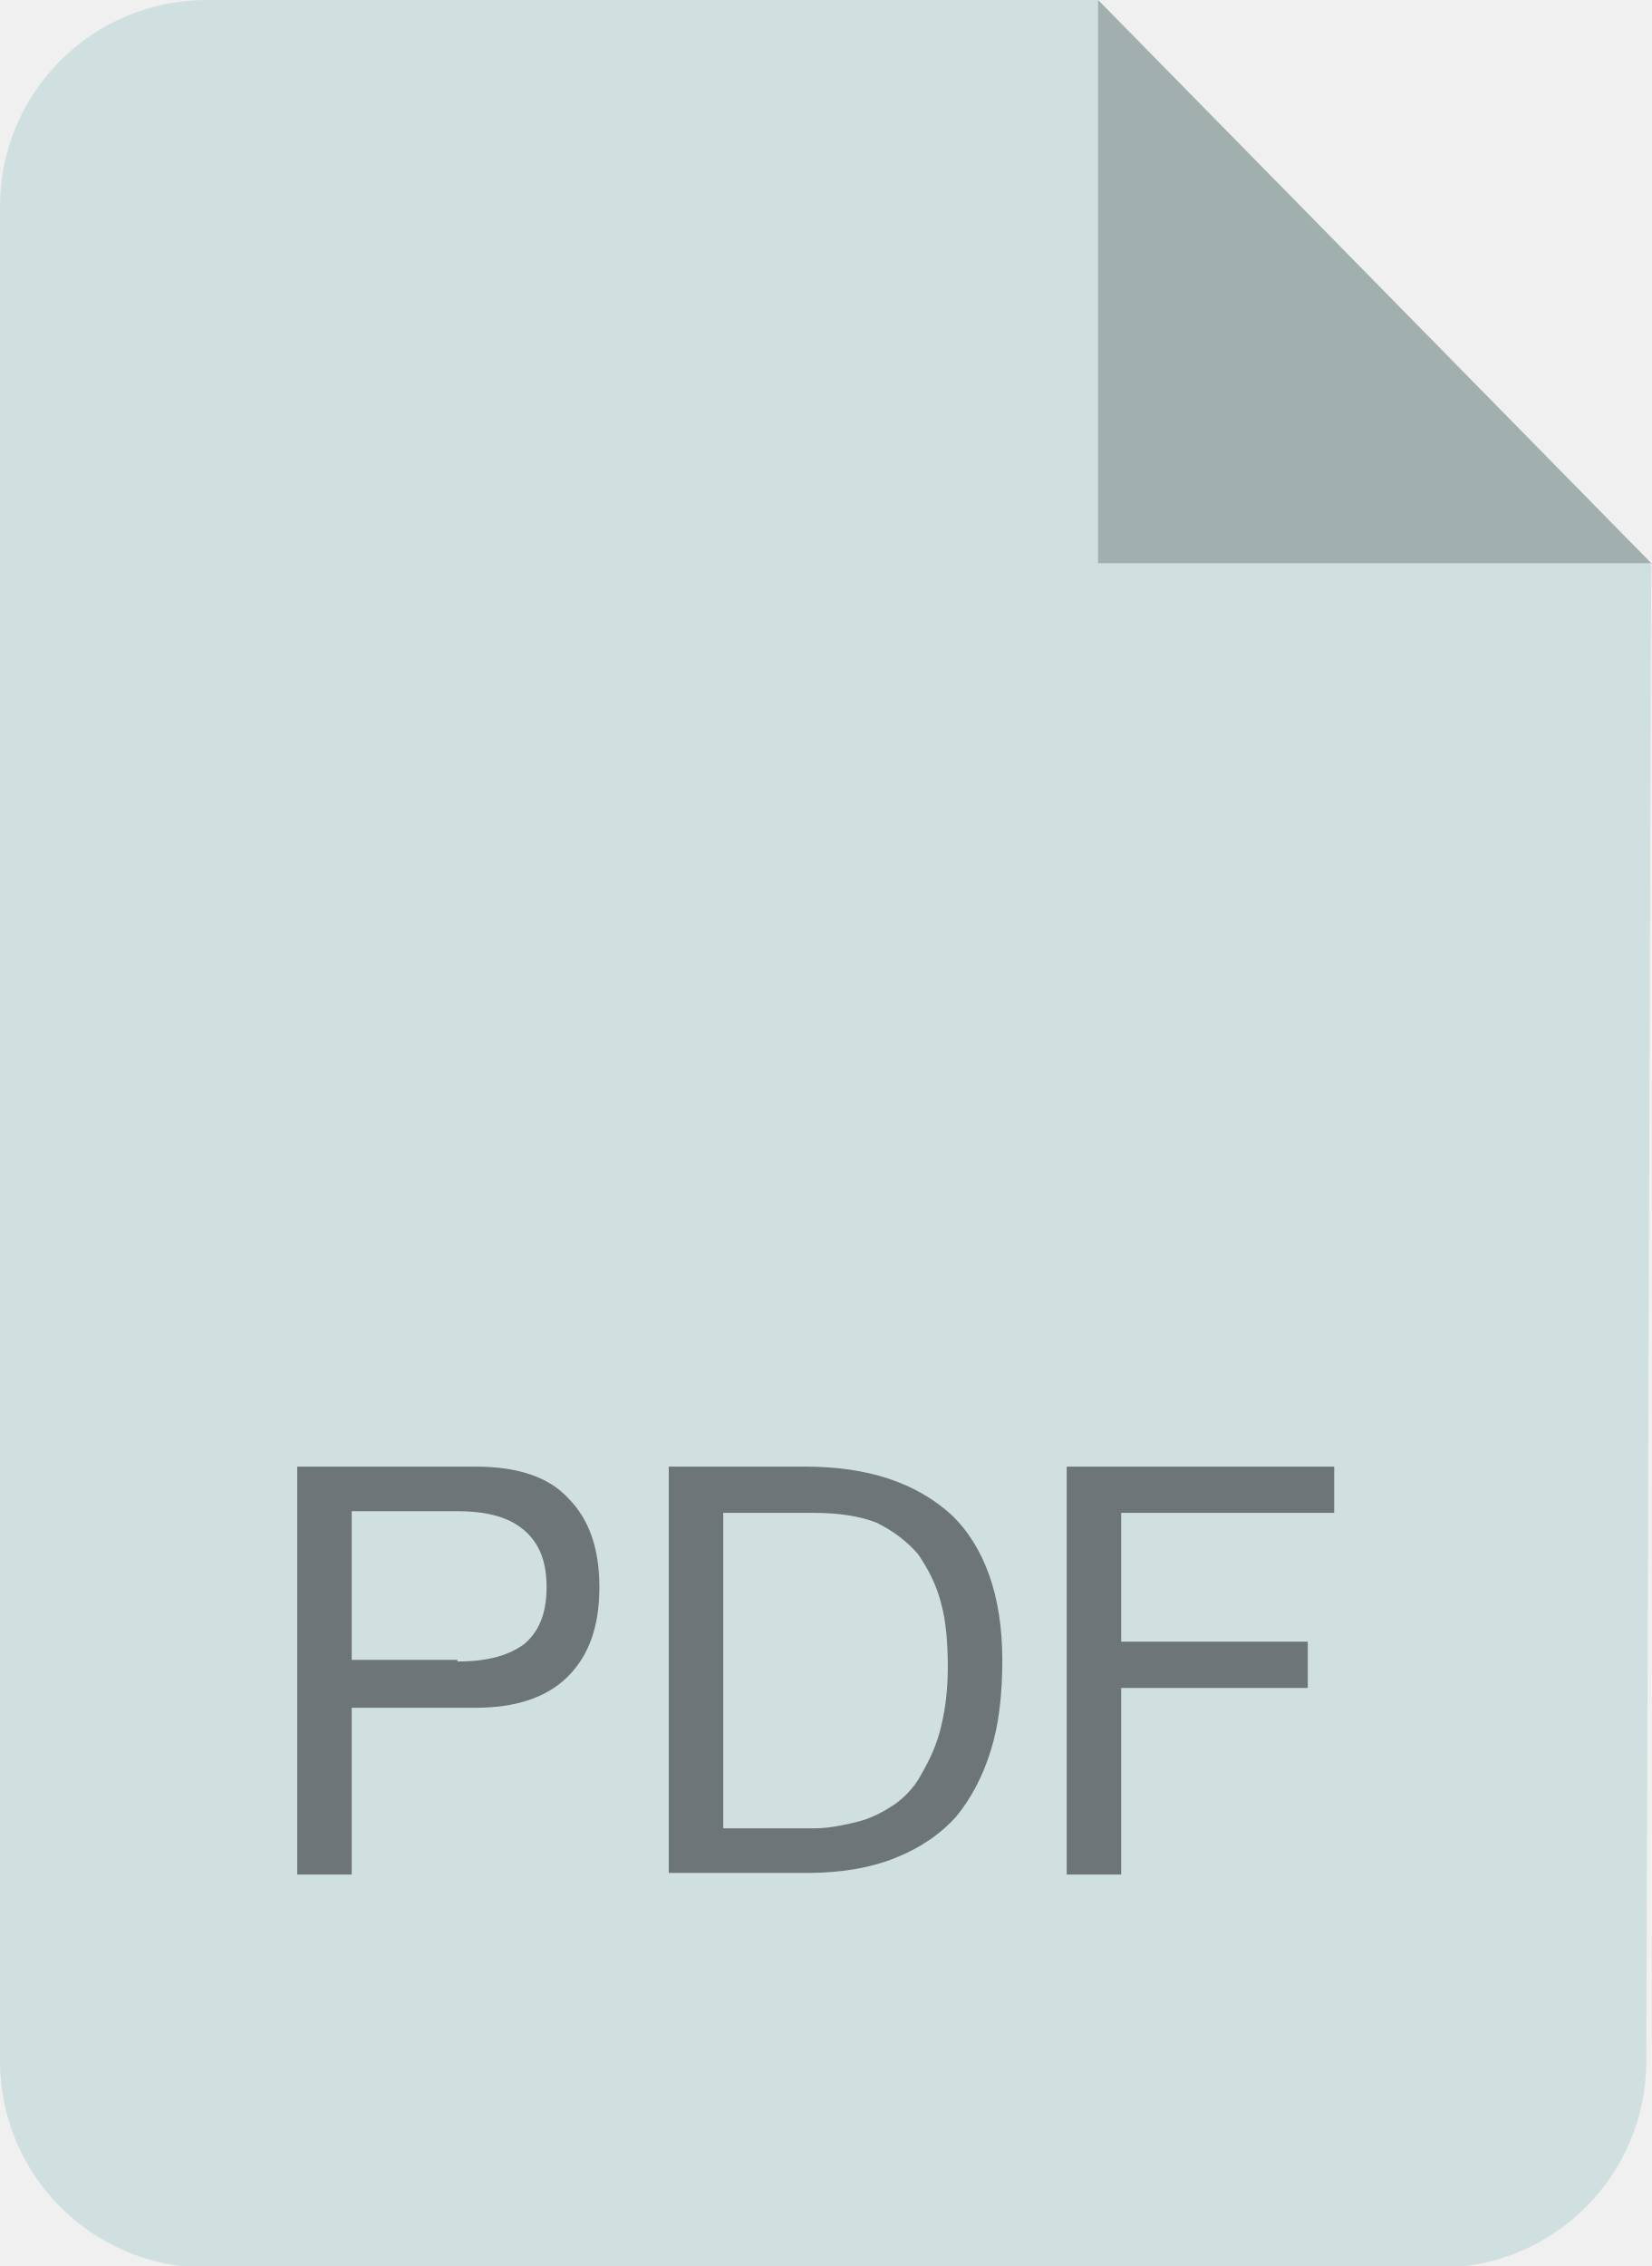
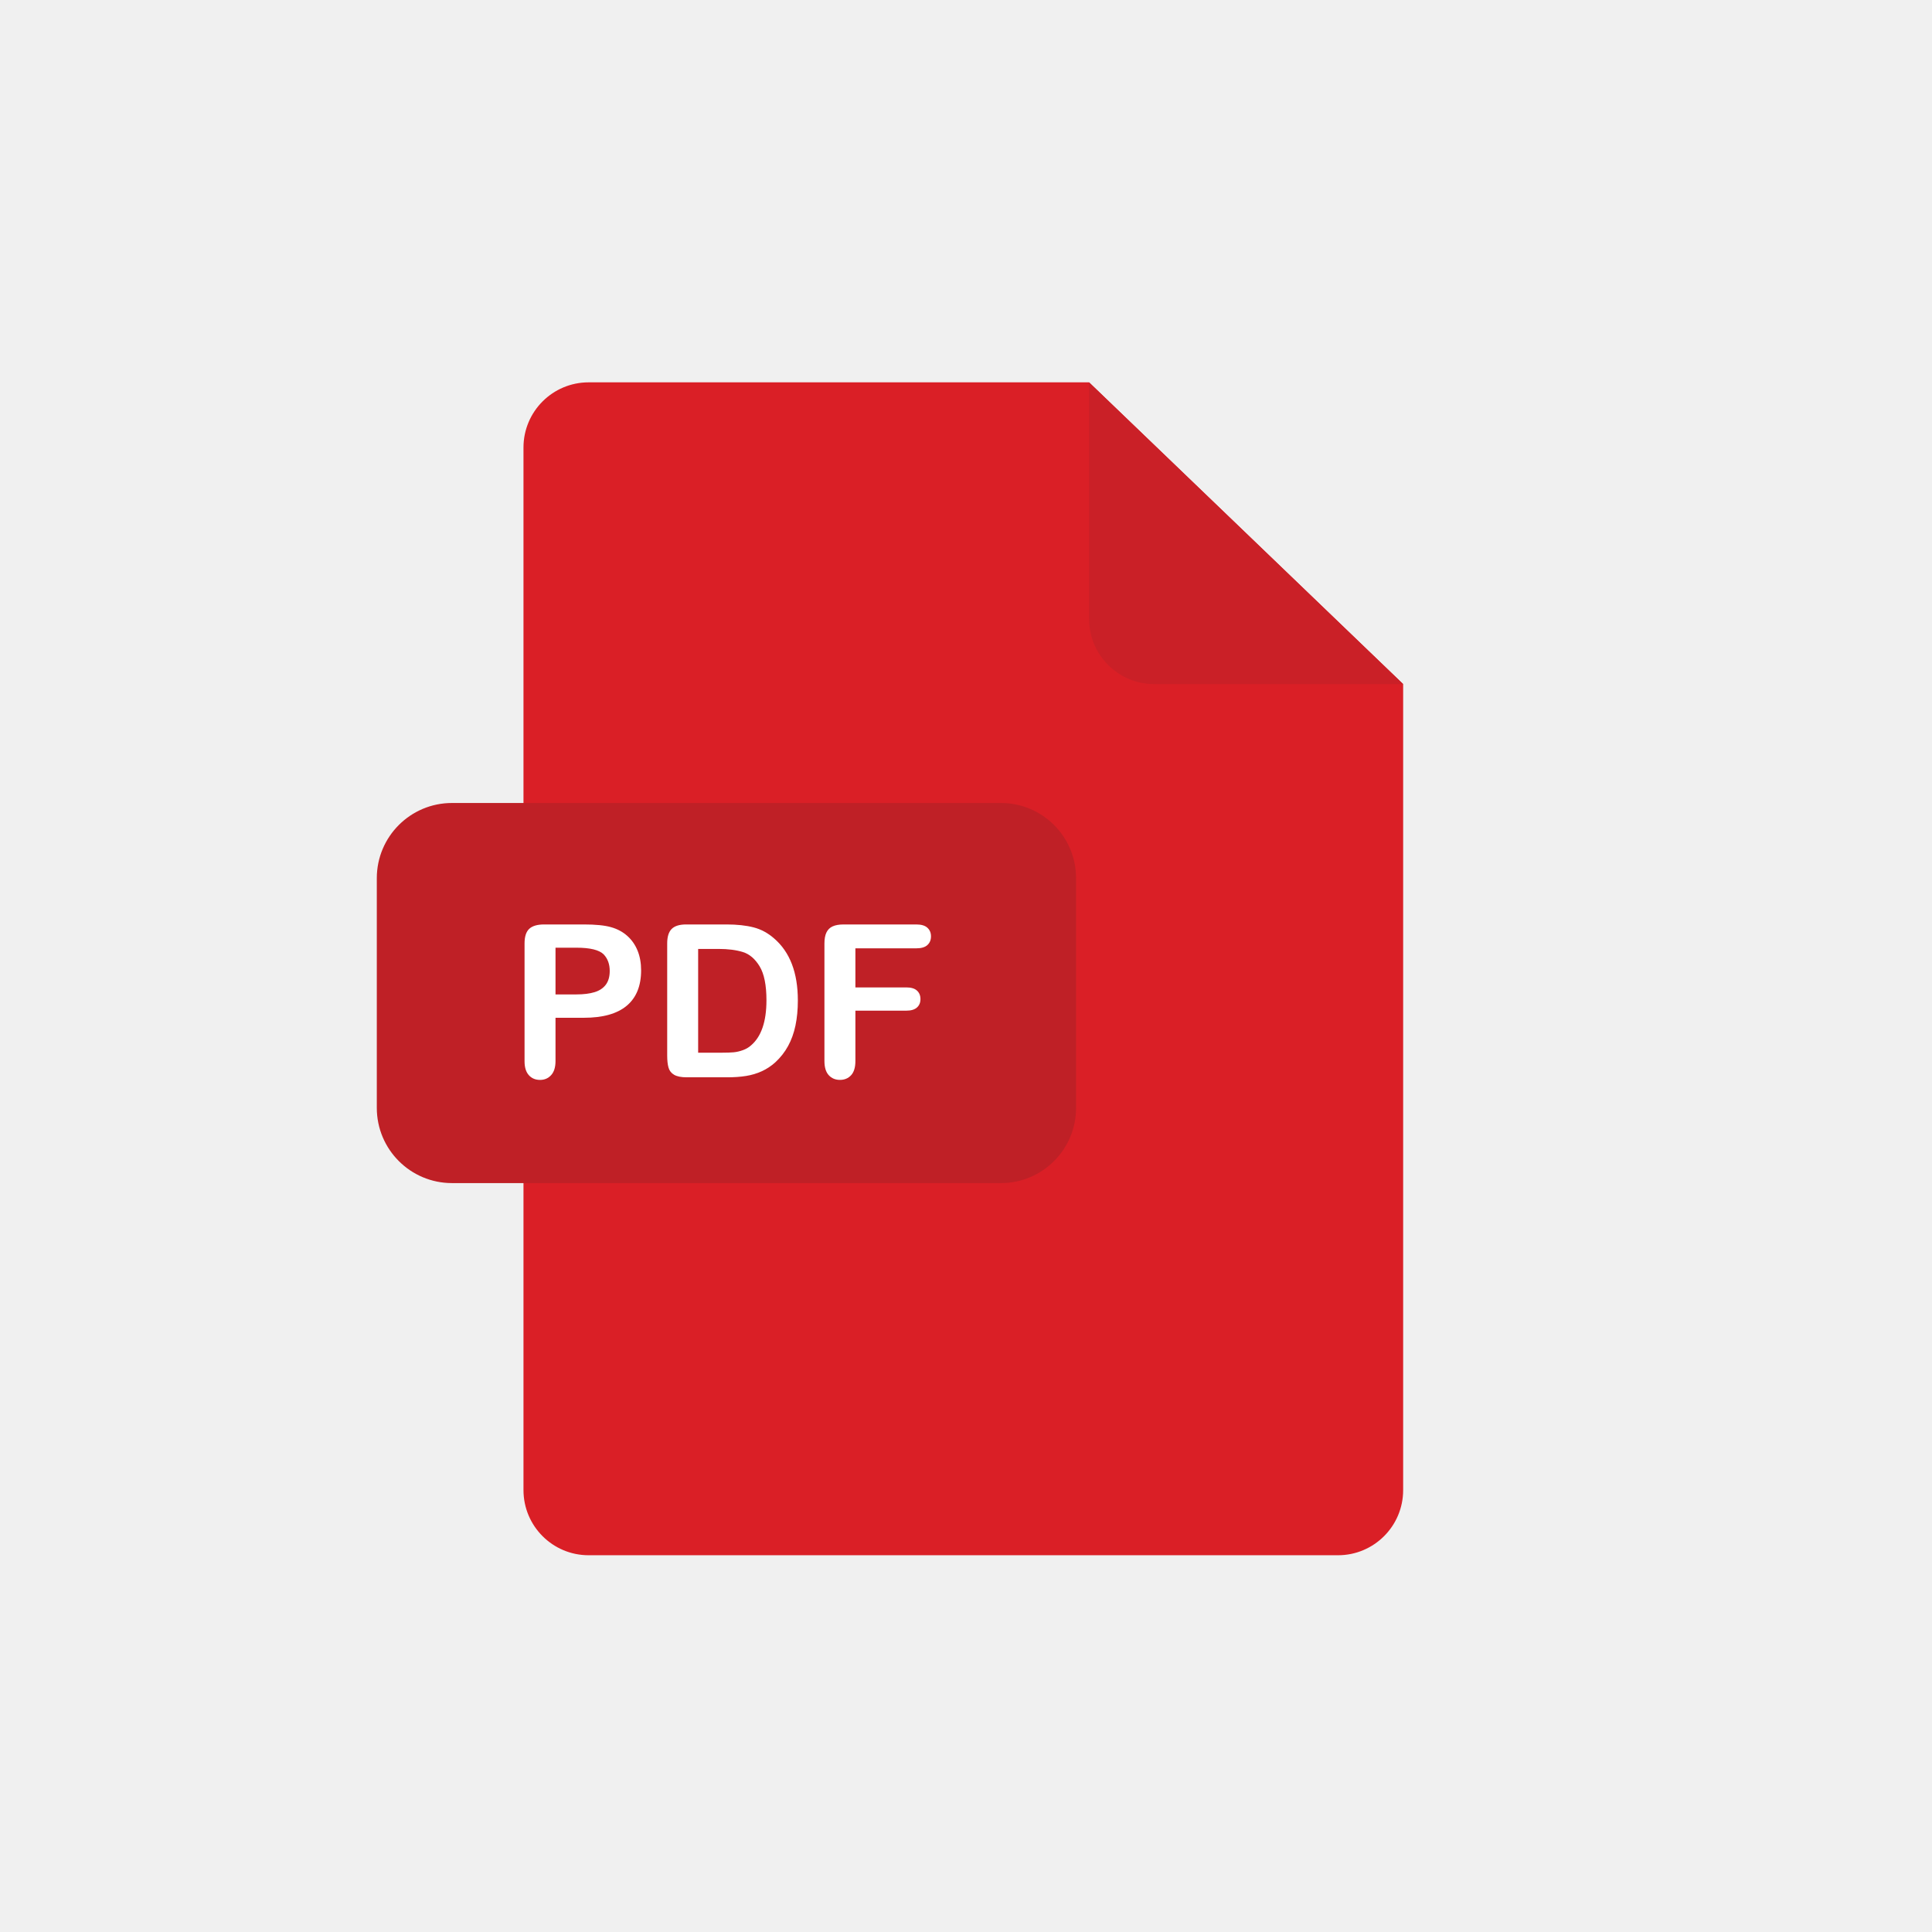
- <svg xmlns="http://www.w3.org/2000/svg" viewBox="0 0 100 137.2">
-   <path fill="#D0E0E1" d="M0 12.5C0 5.6 5.6 0 12.5 0h54L100 34.1l-.3 90.7c0 6.9-5.6 12.5-12.5 12.5H12.5c-6.9 0-12.5-5.6-12.5-12.5V12.5z" />
-   <g fill="#6D7577">
-     <path d="M28.8 88.8c2.5 0 4.4.6 5.6 1.9 1.3 1.3 1.9 3.1 1.9 5.4 0 2.3-.6 4.1-1.9 5.4-1.3 1.3-3.2 1.9-5.6 1.9h-7.5v10.1H18V88.8h10.8zm-1.1 11.8c1.9 0 3.2-.4 4.1-1.1.9-.8 1.3-1.9 1.3-3.4s-.4-2.6-1.3-3.4c-.9-.8-2.2-1.2-4.1-1.2h-6.4v9h6.4zM48.8 88.8c3.8 0 6.7 1 8.8 2.9 2 1.9 3.1 4.9 3.1 8.8 0 2.1-.2 3.9-.7 5.5s-1.2 2.9-2.1 4c-1 1.1-2.2 1.9-3.7 2.5s-3.3.9-5.3.9h-8.4V88.8h8.3zm.3 21.9c.4 0 .8 0 1.4-.1s1.1-.2 1.8-.4c.6-.2 1.2-.5 1.8-.9.6-.4 1.2-1 1.6-1.7s.9-1.6 1.2-2.7c.3-1.1.5-2.4.5-3.9s-.1-2.8-.4-3.9c-.3-1.2-.8-2.1-1.4-3-.7-.8-1.5-1.4-2.5-1.9-1-.4-2.3-.6-3.8-.6h-5.5v19.1h5.3zM80.8 88.8v2.8H67.9v7.8h11.3v2.8H67.9v11.3h-3.3V88.8h16.2z" />
+ <svg xmlns="http://www.w3.org/2000/svg" version="1.1" id="Layer_1" x="0px" y="0px" viewBox="0 0 473.931 473.931" style="enable-background:new 0 0 473.931 473.931;" xml:space="preserve">
+   <path style="fill:#DA1F26;" d="M144.395,93.791c-8.823,0-15.981,7.158-15.981,15.985v255.753c0,8.827,7.158,15.981,15.981,15.981  H328.22c8.827,0,15.981-7.154,15.981-15.981V167.814l-77.047-74.023H144.395z" />
+   <path style="fill:#CA2027;" d="M344.205,167.814h-61.066c-8.827,0-15.981-7.158-15.981-15.985V93.791L344.205,167.814z" />
+   <path style="fill:#BF2026;" d="M263.966,271.772c0,10.189-8.258,18.447-18.443,18.447H110.876c-10.189,0-18.443-8.258-18.443-18.447  v-56.351c0-10.189,8.254-18.443,18.443-18.443h134.647c10.185,0,18.443,8.254,18.443,18.443V271.772z" />
+   <g>
+     <path style="fill:#FFFFFF;" d="M143.227,249.665h-6.956v10.615c0,1.519-0.359,2.668-1.074,3.454   c-0.715,0.786-1.62,1.175-2.713,1.175c-1.145,0-2.065-0.389-2.761-1.164c-0.696-0.775-1.048-1.916-1.048-3.416v-28.901   c0-1.673,0.385-2.866,1.152-3.581c0.767-0.715,1.987-1.074,3.659-1.074h9.744c2.885,0,5.096,0.221,6.649,0.666   c1.534,0.427,2.862,1.134,3.977,2.122c1.115,0.988,1.961,2.2,2.544,3.633s0.868,3.042,0.868,4.834c0,3.82-1.175,6.713-3.528,8.685   S147.882,249.665,143.227,249.665z M141.386,232.476h-5.115v11.461h5.115c1.792,0,3.285-0.187,4.49-0.561   c1.197-0.374,2.114-0.988,2.746-1.841c0.632-0.853,0.947-1.968,0.947-3.353c0-1.654-0.486-3.001-1.459-4.041   C147.021,233.029,144.78,232.476,141.386,232.476z" />
+     <path style="fill:#FFFFFF;" d="M168.319,226.773h9.901c2.574,0,4.782,0.239,6.627,0.715c1.845,0.475,3.51,1.373,5.014,2.687   c3.906,3.341,5.856,8.423,5.856,15.244c0,2.253-0.198,4.307-0.587,6.163c-0.389,1.856-0.999,3.532-1.815,5.025   c-0.816,1.493-1.867,2.825-3.147,4.004c-1.007,0.905-2.107,1.628-3.3,2.174c-1.194,0.546-2.477,0.932-3.847,1.152   c-1.373,0.221-2.922,0.333-4.644,0.333h-9.901c-1.381,0-2.421-0.21-3.121-0.625s-1.156-1.007-1.366-1.766   c-0.217-0.76-0.322-1.744-0.322-2.956v-27.494c0-1.639,0.367-2.821,1.1-3.555S166.684,226.773,168.319,226.773z M171.26,232.782   v25.451h5.755c1.261,0,2.253-0.034,2.967-0.101c0.715-0.067,1.459-0.239,2.226-0.513c0.767-0.273,1.433-0.655,1.994-1.152   c2.541-2.148,3.813-5.848,3.813-11.102c0-3.701-0.558-6.469-1.673-8.314c-1.119-1.841-2.496-3.016-4.131-3.517   c-1.635-0.501-3.615-0.756-5.934-0.756h-5.018V232.782z" />
+     <path style="fill:#FFFFFF;" d="M224.797,232.629h-14.963v9.59h12.509c1.16,0,2.024,0.258,2.593,0.778   c0.572,0.52,0.857,1.216,0.857,2.084c0,0.868-0.288,1.56-0.868,2.073c-0.58,0.513-1.441,0.767-2.582,0.767h-12.509v12.355   c0,1.568-0.355,2.731-1.063,3.491c-0.703,0.76-1.616,1.137-2.724,1.137c-1.126,0-2.043-0.385-2.75-1.152   c-0.703-0.767-1.059-1.927-1.059-3.48v-28.845c0-1.093,0.161-1.983,0.486-2.672c0.326-0.688,0.831-1.194,1.523-1.508   c0.688-0.314,1.572-0.471,2.645-0.471h17.904c1.209,0,2.11,0.269,2.698,0.804c0.591,0.539,0.883,1.242,0.883,2.11   c0,0.887-0.292,1.598-0.883,2.137C226.908,232.36,226.006,232.629,224.797,232.629z" />
  </g>
-   <path fill="#A1AFAF" d="M66.5 0v34.1H100L66.5 0z" />
+   <g>
+ </g>
+   <g>
+ </g>
+   <g>
+ </g>
+   <g>
+ </g>
+   <g>
+ </g>
+   <g>
+ </g>
+   <g>
+ </g>
+   <g>
+ </g>
+   <g>
+ </g>
+   <g>
+ </g>
+   <g>
+ </g>
+   <g>
+ </g>
+   <g>
+ </g>
+   <g>
+ </g>
+   <g>
+ </g>
</svg>
